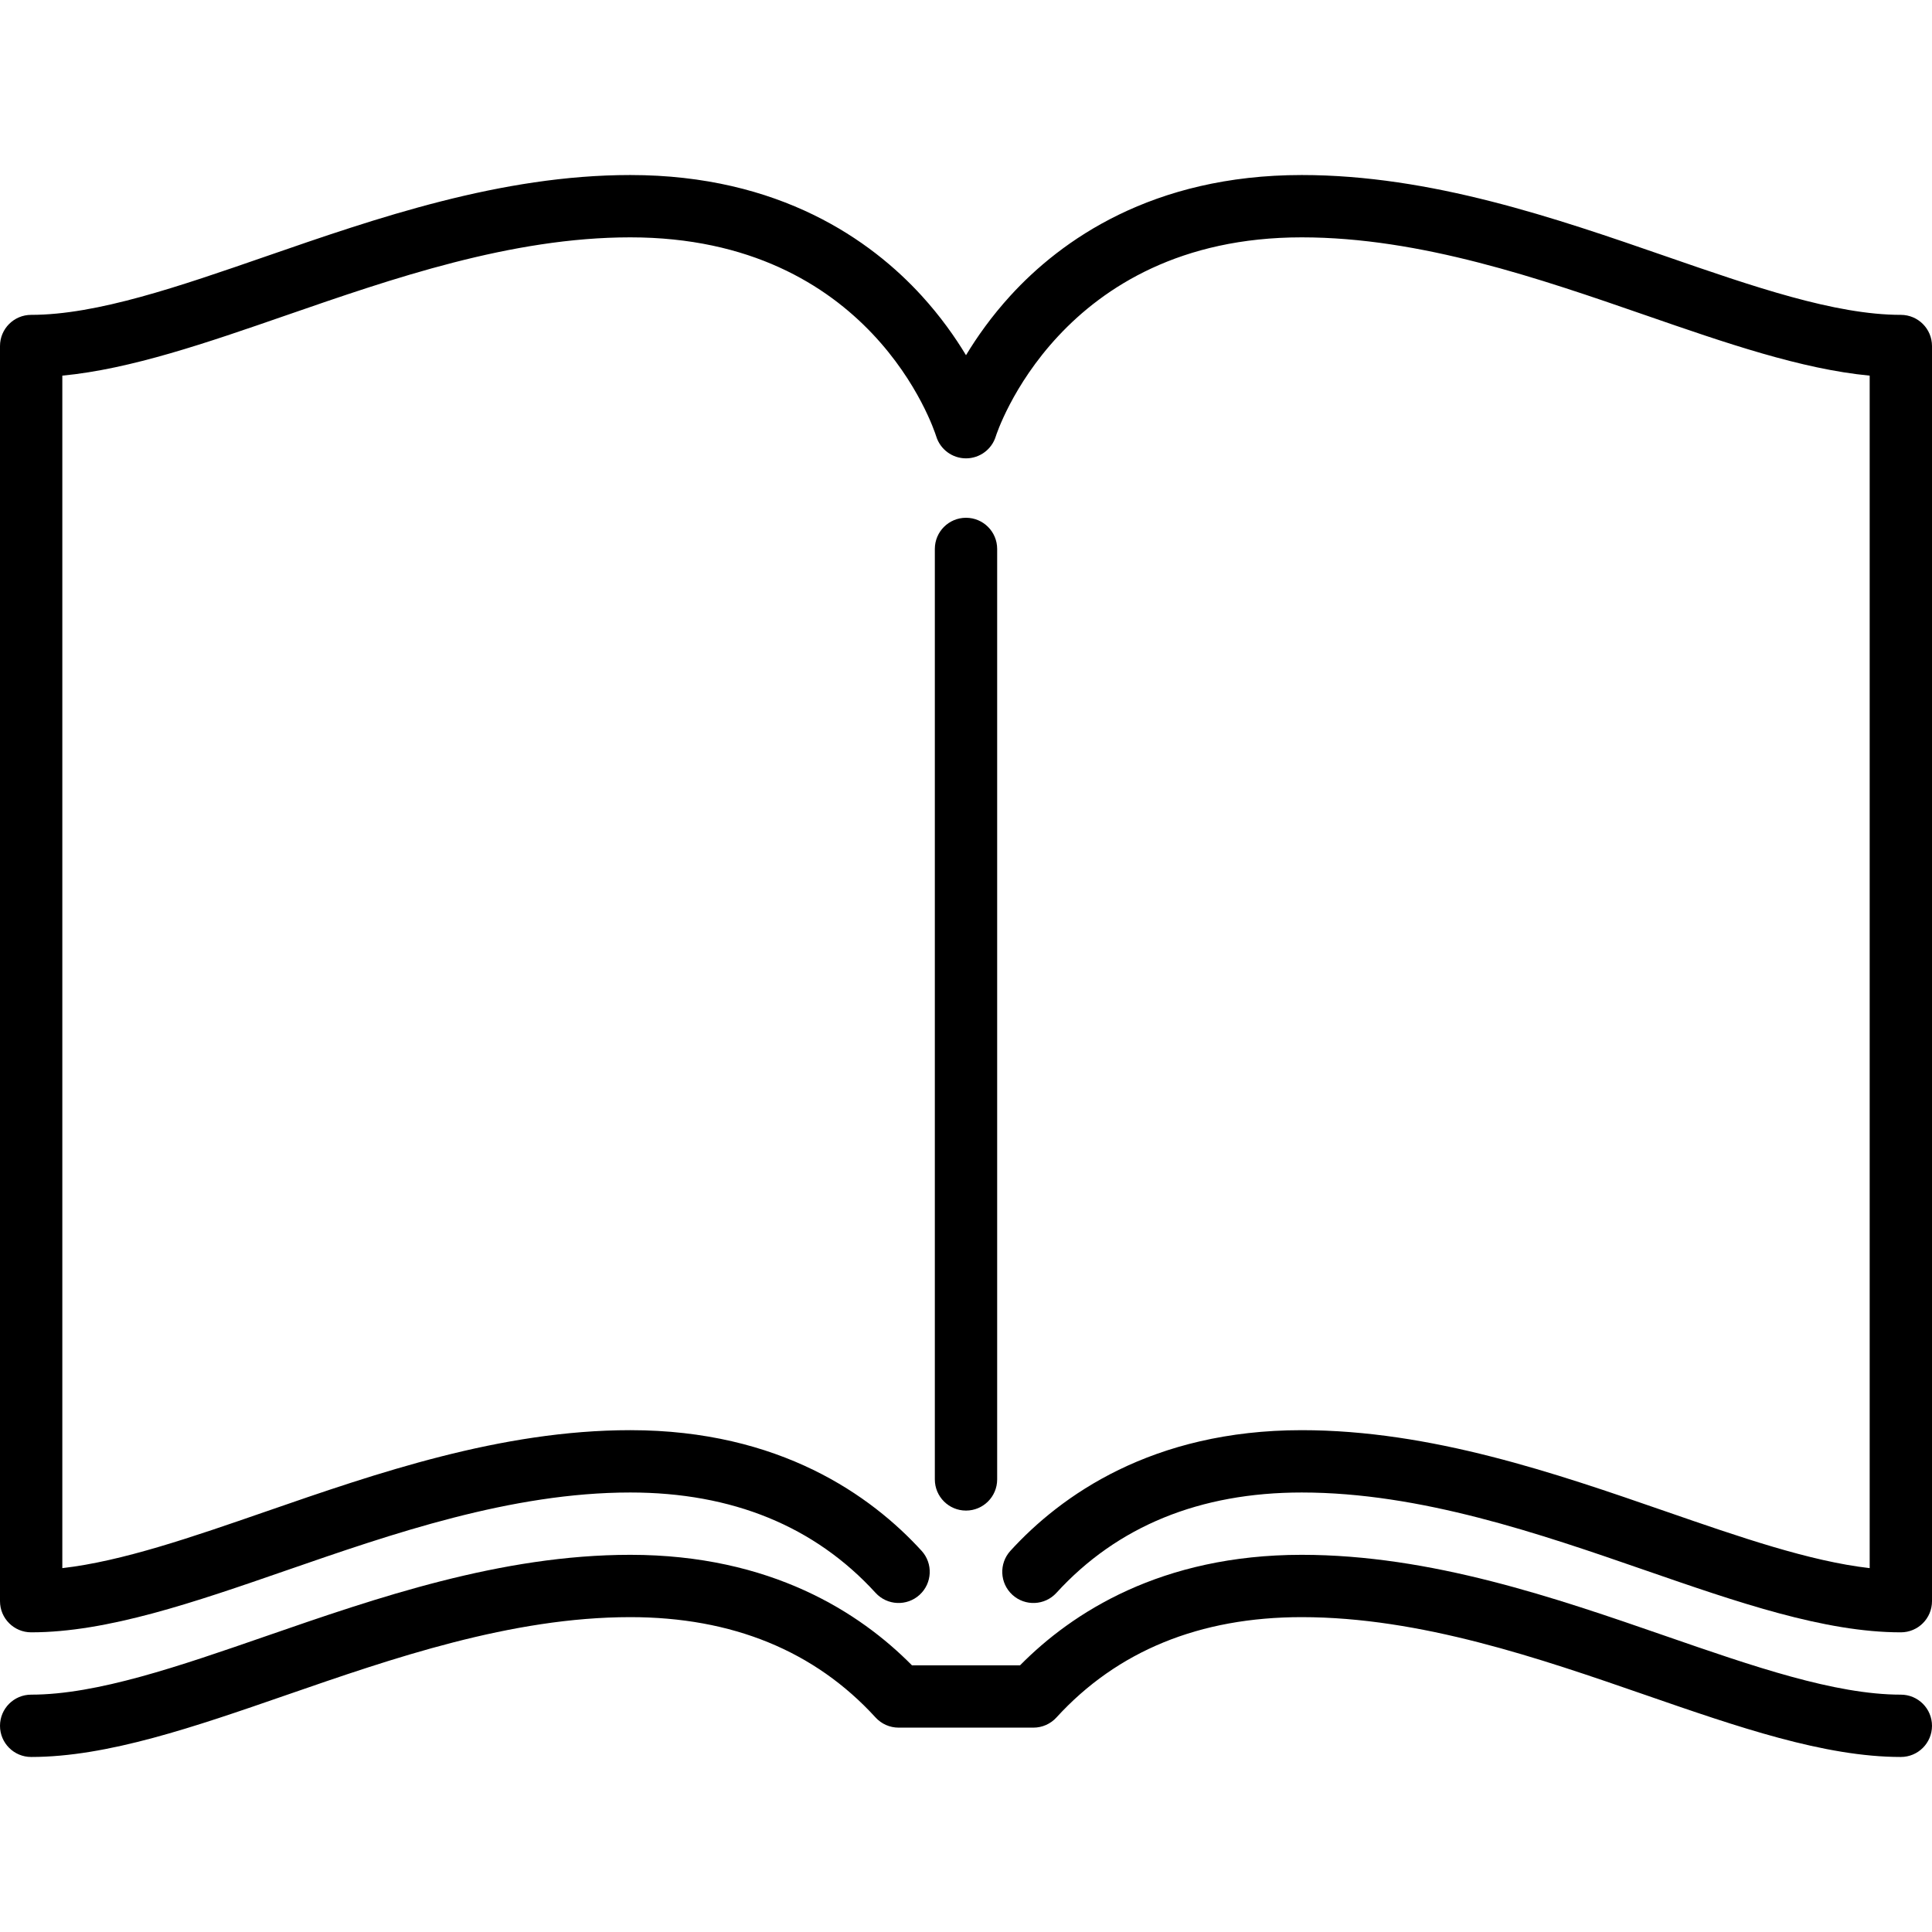
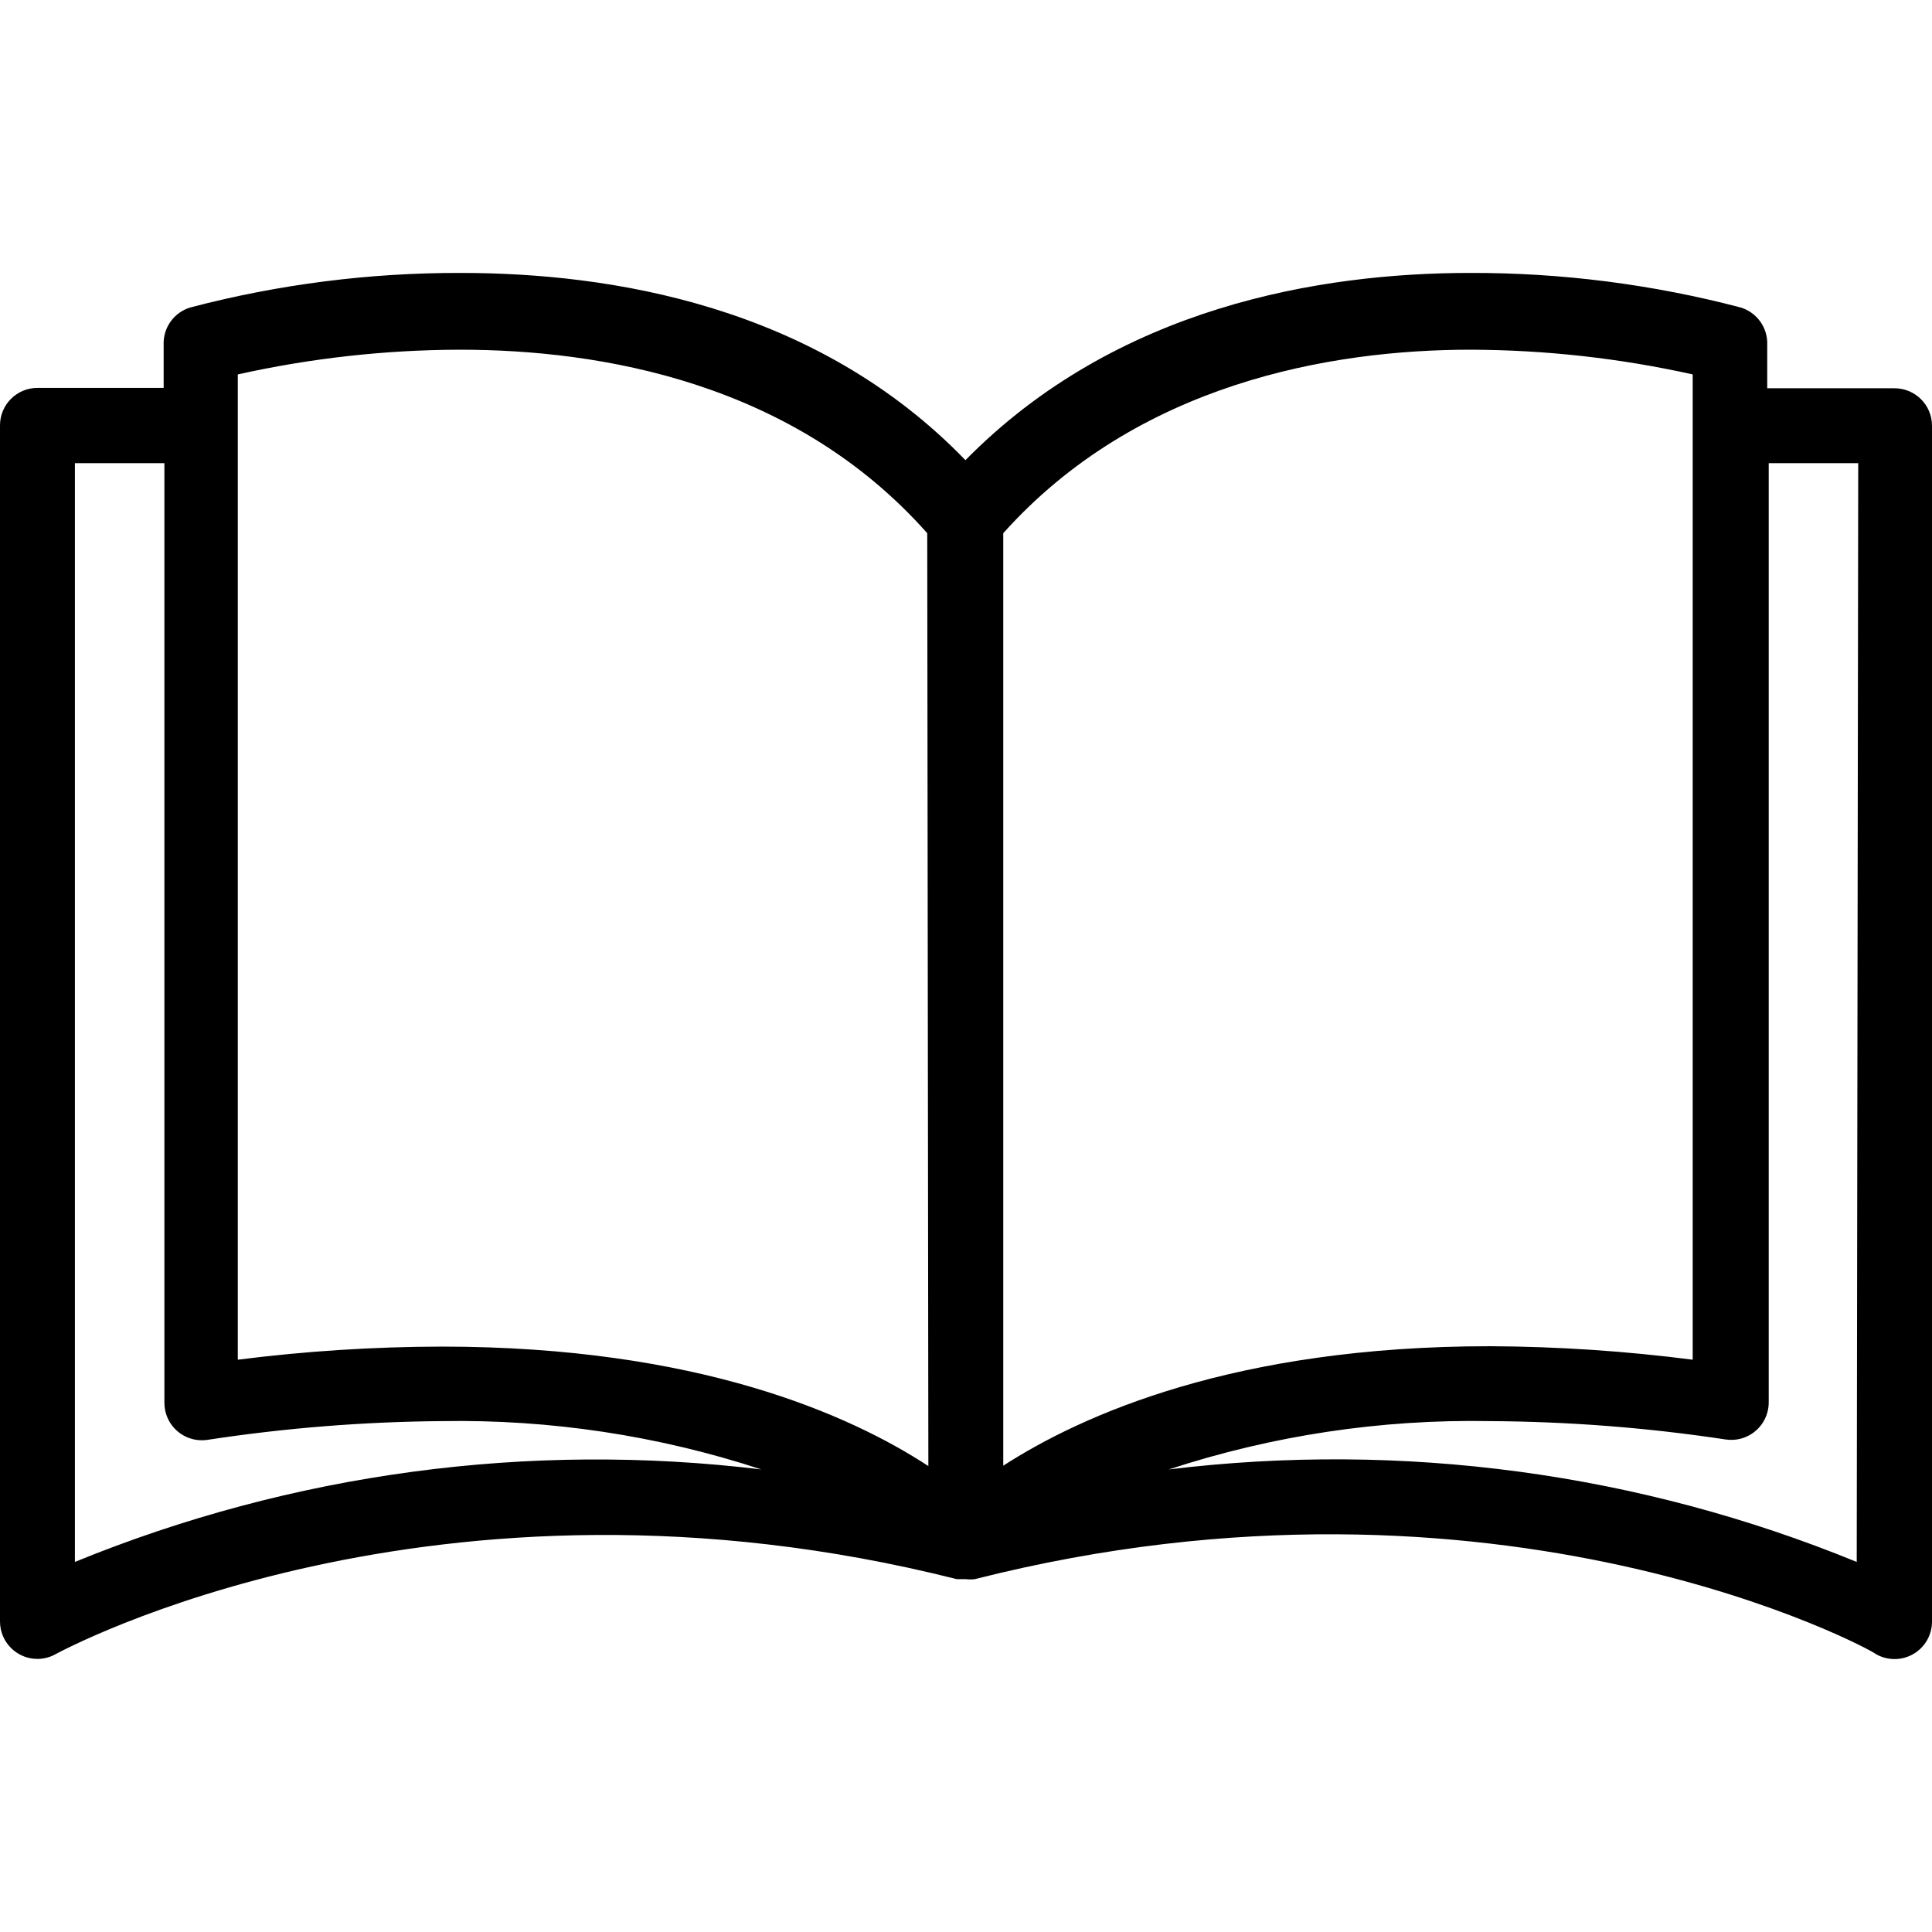
- <svg xmlns="http://www.w3.org/2000/svg" version="1.1" id="Capa_1" x="0px" y="0px" viewBox="0 0 465 465" style="enable-background:new 0 0 465 465;" xml:space="preserve">
+ <svg xmlns="http://www.w3.org/2000/svg" version="1.1" id="Capa_1" x="0px" y="0px" viewBox="0 0 412.72 412.72" style="enable-background:new 0 0 412.72 412.72;" xml:space="preserve">
  <g>
-     <path d="M240,356.071V132.12c0-4.143-3.357-7.5-7.5-7.5s-7.5,3.357-7.5,7.5v223.951c0,4.143,3.357,7.5,7.5,7.5   S240,360.214,240,356.071z" />
-     <path d="M457.5,75.782c-15.856,0-35.614-6.842-56.533-14.085c-26.492-9.174-56.521-19.571-87.663-19.571   c-36.035,0-58.019,15.791-70.115,29.038c-4.524,4.956-8.03,9.922-10.688,14.327c-2.658-4.405-6.164-9.371-10.688-14.327   c-12.097-13.247-34.08-29.038-70.115-29.038c-31.143,0-61.171,10.397-87.663,19.571C43.114,68.94,23.356,75.782,7.5,75.782   c-4.143,0-7.5,3.357-7.5,7.5v302.092c0,4.143,3.357,7.5,7.5,7.5c18.38,0,39.297-7.243,61.441-14.911   c25.375-8.786,54.136-18.745,82.755-18.745c24.54,0,44.403,8.126,59.038,24.152c2.792,3.058,7.537,3.273,10.596,0.48   s3.273-7.537,0.48-10.596c-12.097-13.246-34.08-29.037-70.114-29.037c-31.143,0-61.171,10.397-87.663,19.571   C46.298,369.931,29.396,375.782,15,377.422V90.41c16.491-1.571,34.755-7.896,53.941-14.539   c25.375-8.786,54.136-18.745,82.755-18.745c57.881,0,73.025,45.962,73.634,47.894c0.968,3.148,3.876,5.298,7.17,5.298   s6.202-2.149,7.17-5.298c0.146-0.479,15.383-47.894,73.634-47.894c28.619,0,57.38,9.959,82.755,18.745   c19.187,6.644,37.45,12.968,53.941,14.539v287.012c-14.396-1.64-31.298-7.491-49.033-13.633   c-26.492-9.174-56.521-19.571-87.663-19.571c-36.036,0-58.02,15.791-70.115,29.038c-2.793,3.06-2.578,7.803,0.48,10.596   c3.06,2.793,7.804,2.578,10.596-0.48c14.635-16.027,34.498-24.153,59.039-24.153c28.619,0,57.38,9.959,82.755,18.745   c22.145,7.668,43.062,14.911,61.441,14.911c4.143,0,7.5-3.357,7.5-7.5V83.282C465,79.14,461.643,75.782,457.5,75.782z" />
-     <path d="M457.5,407.874c-15.856,0-35.614-6.842-56.533-14.085c-26.492-9.174-56.521-19.571-87.663-19.571   c-33.843,0-55.291,13.928-67.796,26.596l-26.017-0.001c-12.505-12.668-33.954-26.595-67.795-26.595   c-31.143,0-61.171,10.397-87.663,19.571c-20.919,7.243-40.677,14.085-56.533,14.085c-4.143,0-7.5,3.357-7.5,7.5s3.357,7.5,7.5,7.5   c18.38,0,39.297-7.243,61.441-14.911c25.375-8.786,54.136-18.745,82.755-18.745c24.54,0,44.403,8.126,59.038,24.152   c1.421,1.556,3.431,2.442,5.538,2.442l32.454,0.001c2.107,0,4.117-0.887,5.538-2.442c14.635-16.027,34.498-24.153,59.039-24.153   c28.619,0,57.38,9.959,82.755,18.745c22.145,7.668,43.062,14.911,61.441,14.911c4.143,0,7.5-3.357,7.5-7.5   S461.643,407.874,457.5,407.874z" />
+     <g>
+       <path d="M404.72,82.944c-0.027,0-0.054,0-0.08,0h0h-27.12v-9.28c0.146-3.673-2.23-6.974-5.76-8    c-18.828-4.934-38.216-7.408-57.68-7.36c-32,0-75.6,7.2-107.84,40c-32-33.12-75.92-40-107.84-40    c-19.464-0.048-38.852,2.426-57.68,7.36c-3.53,1.026-5.906,4.327-5.76,8v9.2H8c-4.418,0-8,3.582-8,8v255.52c0,4.418,3.582,8,8,8    c1.374-0.004,2.724-0.362,3.92-1.04c0.8-0.4,80.8-44.16,192.48-16h1.2h0.72c0.638,0.077,1.282,0.077,1.92,0    c112-28.4,192,15.28,192.48,16c2.475,1.429,5.525,1.429,8,0c2.46-1.42,3.983-4.039,4-6.88V90.944    C412.72,86.526,409.139,82.944,404.72,82.944z M16,333.664V98.944h19.12v200.64c-0.05,4.418,3.491,8.04,7.909,8.09    c0.432,0.005,0.864-0.025,1.291-0.09c16.55-2.527,33.259-3.864,50-4c23.19-0.402,46.283,3.086,68.32,10.32    C112.875,307.886,62.397,314.688,16,333.664z M94.32,287.664c-14.551,0.033-29.085,0.968-43.52,2.8V79.984    c15.576-3.47,31.482-5.241,47.44-5.28c29.92,0,71.2,6.88,99.84,39.2l0.24,199.28C181.68,302.304,149.2,287.664,94.32,287.664z     M214.32,113.904c28.64-32,69.92-39.2,99.84-39.2c15.957,0.047,31.863,1.817,47.44,5.28v210.48    c-14.354-1.849-28.808-2.811-43.28-2.88c-54.56,0-87.12,14.64-104,25.52V113.904z M396.64,333.664    c-46.496-19.028-97.09-25.831-146.96-19.76c22.141-7.26,45.344-10.749,68.64-10.32c16.846,0.094,33.663,1.404,50.32,3.92    c4.368,0.663,8.447-2.341,9.11-6.709c0.065-0.427,0.095-0.859,0.09-1.291V98.944h19.12L396.64,333.664z" />
+     </g>
  </g>
  <g>
</g>
  <g>
</g>
  <g>
</g>
  <g>
</g>
  <g>
</g>
  <g>
</g>
  <g>
</g>
  <g>
</g>
  <g>
</g>
  <g>
</g>
  <g>
</g>
  <g>
</g>
  <g>
</g>
  <g>
</g>
  <g>
</g>
</svg>
